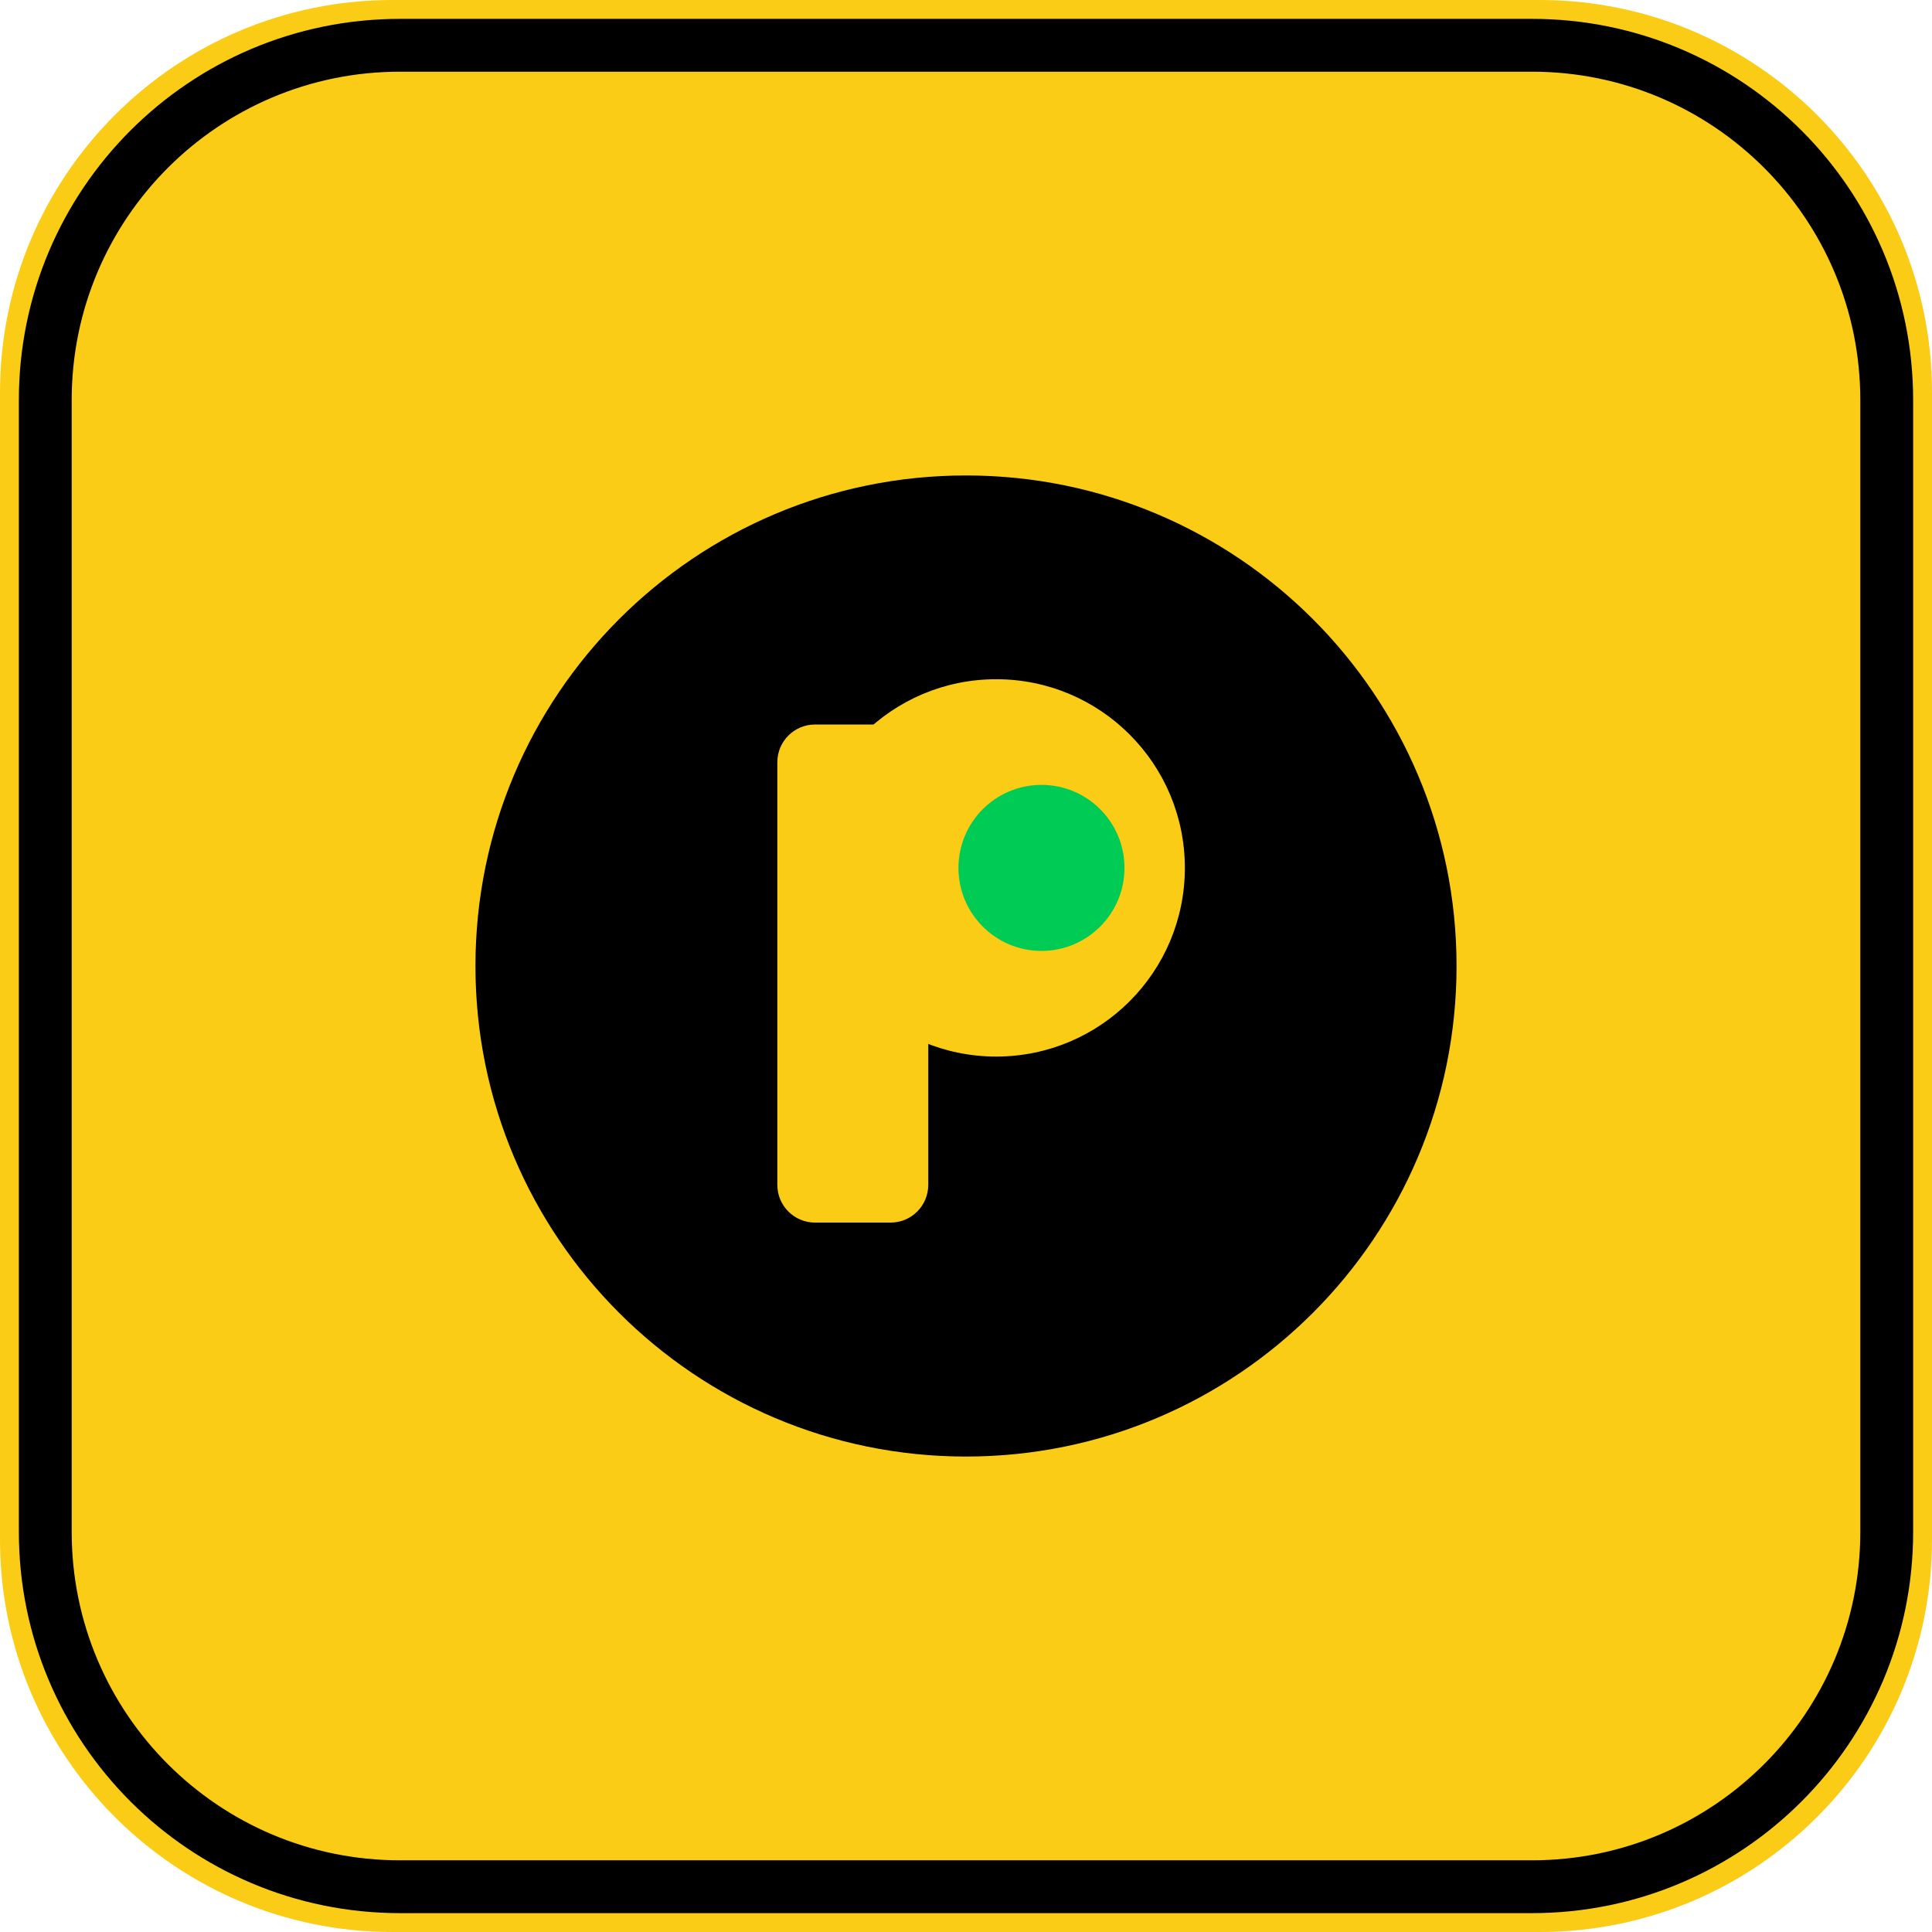
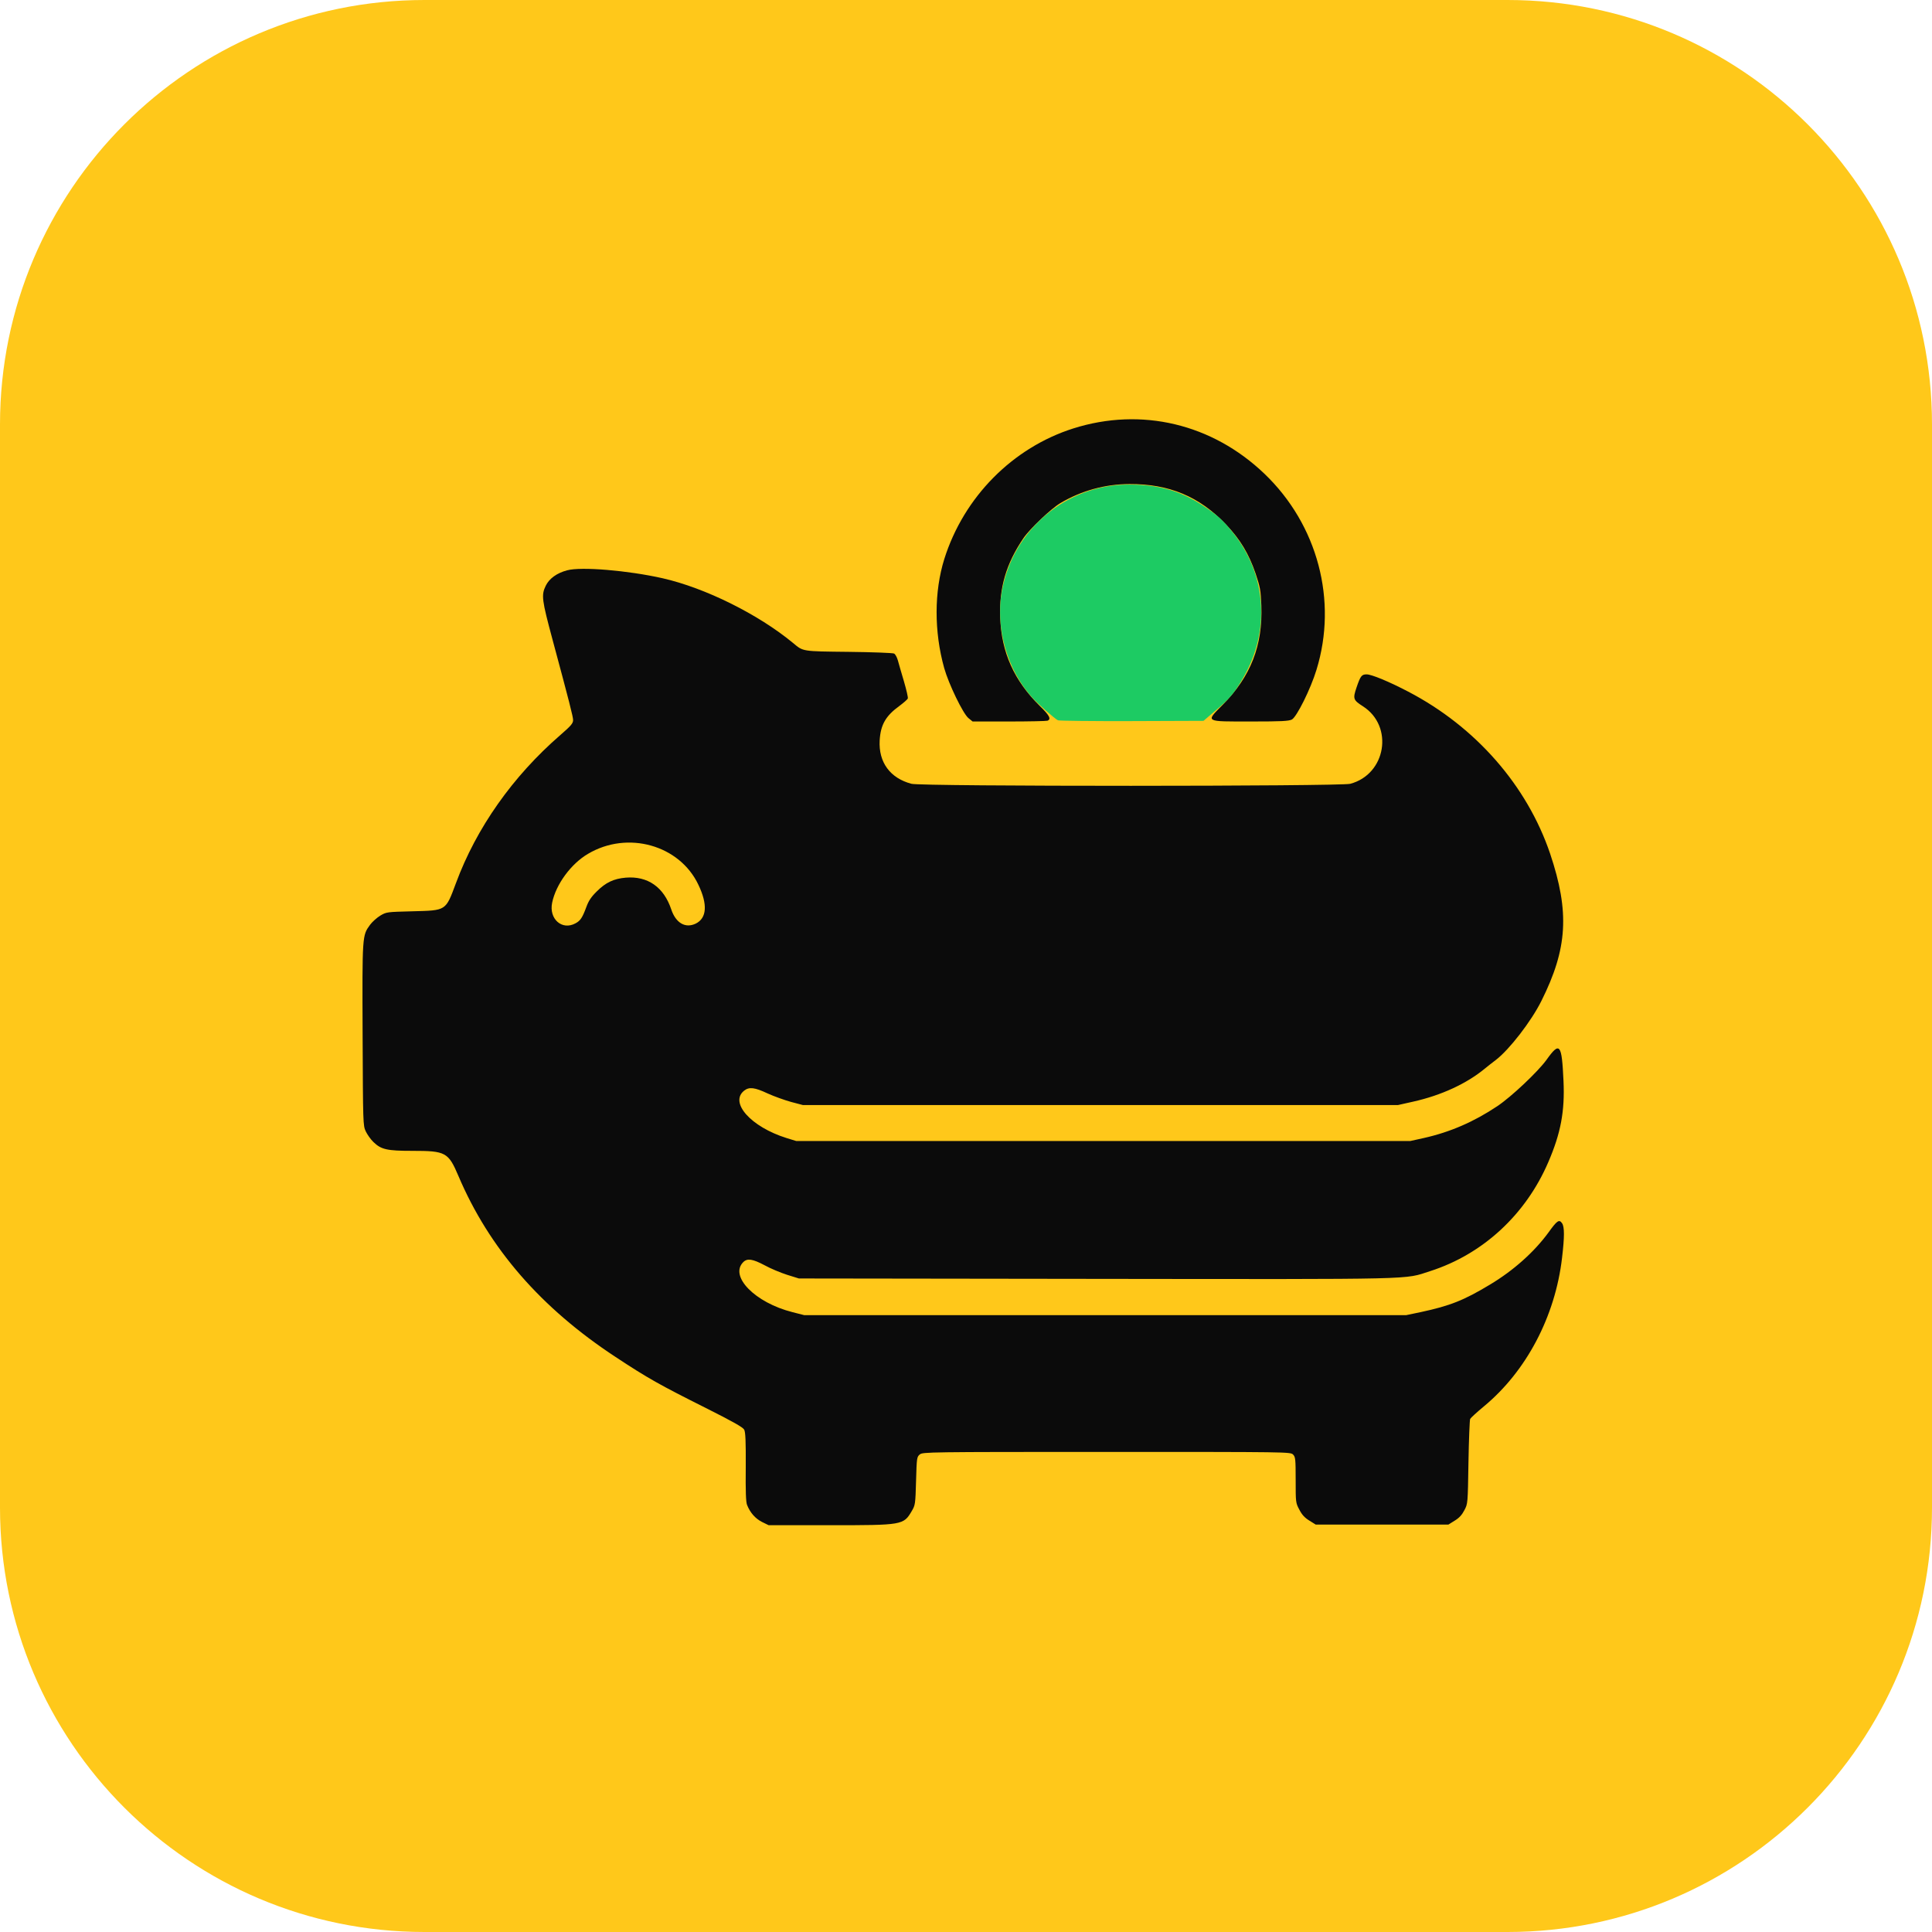
- <svg xmlns="http://www.w3.org/2000/svg" viewBox="0 0 512 512">
-   <rect width="512" height="512" rx="104" fill="#facc15" />
-   <rect x="12" y="12" width="488" height="488" rx="94" fill="none" stroke="#000" stroke-width="14" />
-   <circle cx="256" cy="256" r="130" fill="#000" />
-   <rect x="206" y="192" width="40" height="132" rx="10" fill="#facc15" />
-   <circle cx="264" cy="230" r="50" fill="#facc15" />
-   <circle cx="276" cy="230" r="22" fill="#00CC55" />
+ <svg xmlns="http://www.w3.org/2000/svg" viewBox="0 0 1024 1024">
+   <rect width="1024" height="1024" rx="225" fill="#FFC81A" />
+   <g transform="translate(-182.6 -53.3) scale(0.6938)">
+     <path d="M845.3 1239.5C840.2 1236.9 836.3 1232.5 833.9 1226.5C833.0 1224.4 832.7 1216.0 832.9 1197.5C833.0 1177.8 832.7 1170.9 831.7 1169.0C830.8 1167.2 823.2 1162.9 802.5 1152.5C767.2 1134.8 758.2 1129.8 733.5 1113.5C676.4 1076.0 636.9 1030.5 613.4 975.2C605.7 957.1 603.7 956.0 578.3 956.0C558.8 956.0 554.4 955.0 548.5 949.3C546.4 947.3 543.8 943.6 542.6 941.1C540.5 936.6 540.5 935.3 540.2 867.1C539.9 790.8 539.9 791.6 545.9 783.3C547.6 781.0 551.1 777.9 553.7 776.3C558.4 773.5 558.8 773.5 578.0 773.0C604.4 772.3 603.5 772.9 611.5 751.5C627.1 709.3 654.9 669.9 691.2 638.4C699.5 631.2 701.0 629.4 701.0 626.9C701.0 624.4 698.1 613.0 685.3 565.5C677.1 535.0 676.6 531.5 680.1 524.3C682.8 518.8 688.5 514.6 696.5 512.5C707.2 509.6 742.9 512.6 769.5 518.6C802.0 526.0 842.5 546.1 869.0 568.0C876.9 574.6 875.5 574.4 911.5 574.8C929.6 575.0 945.3 575.6 946.2 576.1C947.2 576.6 948.4 578.9 949.1 581.3C949.7 583.6 951.8 590.8 953.7 597.2C955.6 603.7 957.0 609.6 956.7 610.4C956.4 611.2 953.5 613.7 950.3 616.1C939.8 623.7 935.9 630.5 935.2 642.5C934.3 659.2 943.2 671.3 959.5 675.6C967.1 677.7 1287.1 677.6 1294.7 675.6C1322.1 668.3 1328.1 631.6 1304.4 616.4C1296.9 611.6 1296.6 610.6 1299.5 602.0C1302.5 593.2 1303.4 592.0 1307.2 592.0C1311.0 592.0 1324.5 597.6 1339.0 605.2C1390.6 632.1 1429.8 677.0 1447.4 729.0C1462.4 773.7 1460.7 801.5 1440.7 841.5C1433.0 857.0 1416.2 878.7 1406.0 886.5C1403.1 888.7 1399.3 891.7 1397.6 893.1C1383.7 904.6 1364.3 913.6 1342.8 918.4L1331.2 921.0L1103.8 921.0L876.5 921.0L867.4 918.6C862.4 917.2 854.3 914.3 849.5 912.1C839.7 907.5 835.5 907.0 831.7 910.0C820.2 919.1 836.9 937.7 864.0 946.2L871.5 948.5L1106.0 948.5L1340.5 948.5L1350.9 946.2C1371.0 941.7 1389.2 933.8 1407.0 921.9C1417.8 914.7 1438.1 895.5 1444.6 886.5C1454.8 872.2 1456.3 874.1 1457.6 902.5C1458.7 925.7 1455.5 942.6 1446.0 964.6C1428.8 1004.7 1396.0 1035.0 1355.7 1047.9C1335.3 1054.4 1351.4 1054.1 1101.0 1053.8L873.5 1053.5L864.5 1050.7C859.5 1049.1 851.8 1045.9 847.3 1043.4C838.2 1038.6 834.1 1037.9 831.0 1041.0C820.2 1051.8 840.0 1072.0 868.5 1079.2L877.5 1081.5L1107.5 1081.5L1337.5 1081.5L1348.5 1079.2C1370.9 1074.4 1381.5 1070.2 1401.4 1058.2C1419.3 1047.5 1435.2 1033.3 1446.1 1018.4C1452.7 1009.2 1454.3 1008.1 1456.5 1011.3C1458.4 1014.0 1458.4 1021.7 1456.5 1037.7C1451.3 1082.5 1429.2 1124.4 1396.8 1151.2C1391.5 1155.6 1386.8 1159.9 1386.3 1160.8C1385.9 1161.8 1385.3 1176.7 1385.0 1194.0C1384.5 1225.4 1384.5 1225.6 1381.9 1230.5C1380.1 1234.0 1378.0 1236.4 1374.5 1238.5L1369.7 1241.5L1319.0 1241.5L1268.3 1241.5L1263.5 1238.5C1259.9 1236.3 1257.8 1234.0 1255.8 1230.1C1253.0 1224.9 1253.0 1224.5 1253.0 1207.4C1253.0 1191.3 1252.8 1189.8 1251.0 1188.0C1249.0 1186.0 1247.7 1186.0 1108.6 1186.0C971.9 1186.0 968.2 1186.1 965.9 1187.9C963.6 1189.8 963.5 1190.4 963.0 1208.2C962.5 1225.9 962.4 1226.6 959.7 1231.2C953.4 1241.9 952.9 1242.0 896.9 1242.0L850.4 1242.0L845.3 1239.5ZM702.8 782.2C706.6 780.2 708.1 777.9 711.2 769.5C712.8 765.1 714.8 762.0 719.1 757.8C725.9 751.0 732.0 748.1 741.2 747.3C758.0 745.9 770.3 754.5 776.0 771.6C779.5 782.0 786.8 786.2 794.7 782.4C803.2 778.2 803.9 767.7 796.7 752.7C782.3 722.3 742.6 711.2 712.4 729.1C699.4 736.7 687.9 752.4 685.0 766.4C682.4 778.8 692.5 787.8 702.8 782.2ZM1003.0 625.4C998.8 621.9 987.9 599.3 984.5 587.2C976.7 559.3 976.8 528.7 984.6 503.8C999.5 456.5 1036.8 418.8 1083.2 404.1C1135.1 387.7 1189.2 400.5 1229.2 438.8C1269.8 477.7 1285.2 535.6 1268.9 588.5C1264.4 603.3 1253.8 624.5 1250.1 626.5C1247.6 627.7 1242.3 628.0 1219.2 628.0C1183.1 628.0 1184.1 628.6 1197.2 615.3C1218.7 593.6 1227.9 569.9 1226.8 539.5C1226.3 527.6 1225.9 525.4 1222.4 515.0C1217.2 499.8 1210.6 488.8 1199.7 477.4C1179.4 456.1 1156.4 446.5 1126.0 446.6C1107.3 446.7 1089.2 451.7 1073.2 461.2C1066.1 465.4 1049.8 480.9 1045.0 488.0C1031.8 507.5 1026.4 525.8 1027.3 548.7C1028.2 575.2 1037.9 596.7 1057.4 616.0C1065.0 623.4 1066.4 626.2 1063.4 627.4C1062.5 627.7 1049.3 628.0 1034.0 628.0L1006.2 628.0L1003.0 625.4Z" fill="#0B0B0B" fill-rule="evenodd" />
+     <path d="M1071.4 627.1C1069.2 626.1 1056.2 614.7 1051.7 609.7C1032.7 588.6 1023.6 556.8 1028.5 528.9C1036.7 481.6 1077.8 447.0 1125.6 447.0C1147.9 447.0 1164.6 451.7 1181.4 462.6C1193.1 470.2 1197.1 473.8 1205.0 483.6C1230.8 515.8 1233.8 558.9 1212.7 595.0C1206.0 606.5 1202.5 610.6 1191.7 619.7L1182.6 627.5L1128.0 627.7C1098.0 627.8 1072.6 627.5 1071.4 627.1Z" fill="#1DCB63" />
+   </g>
</svg>
